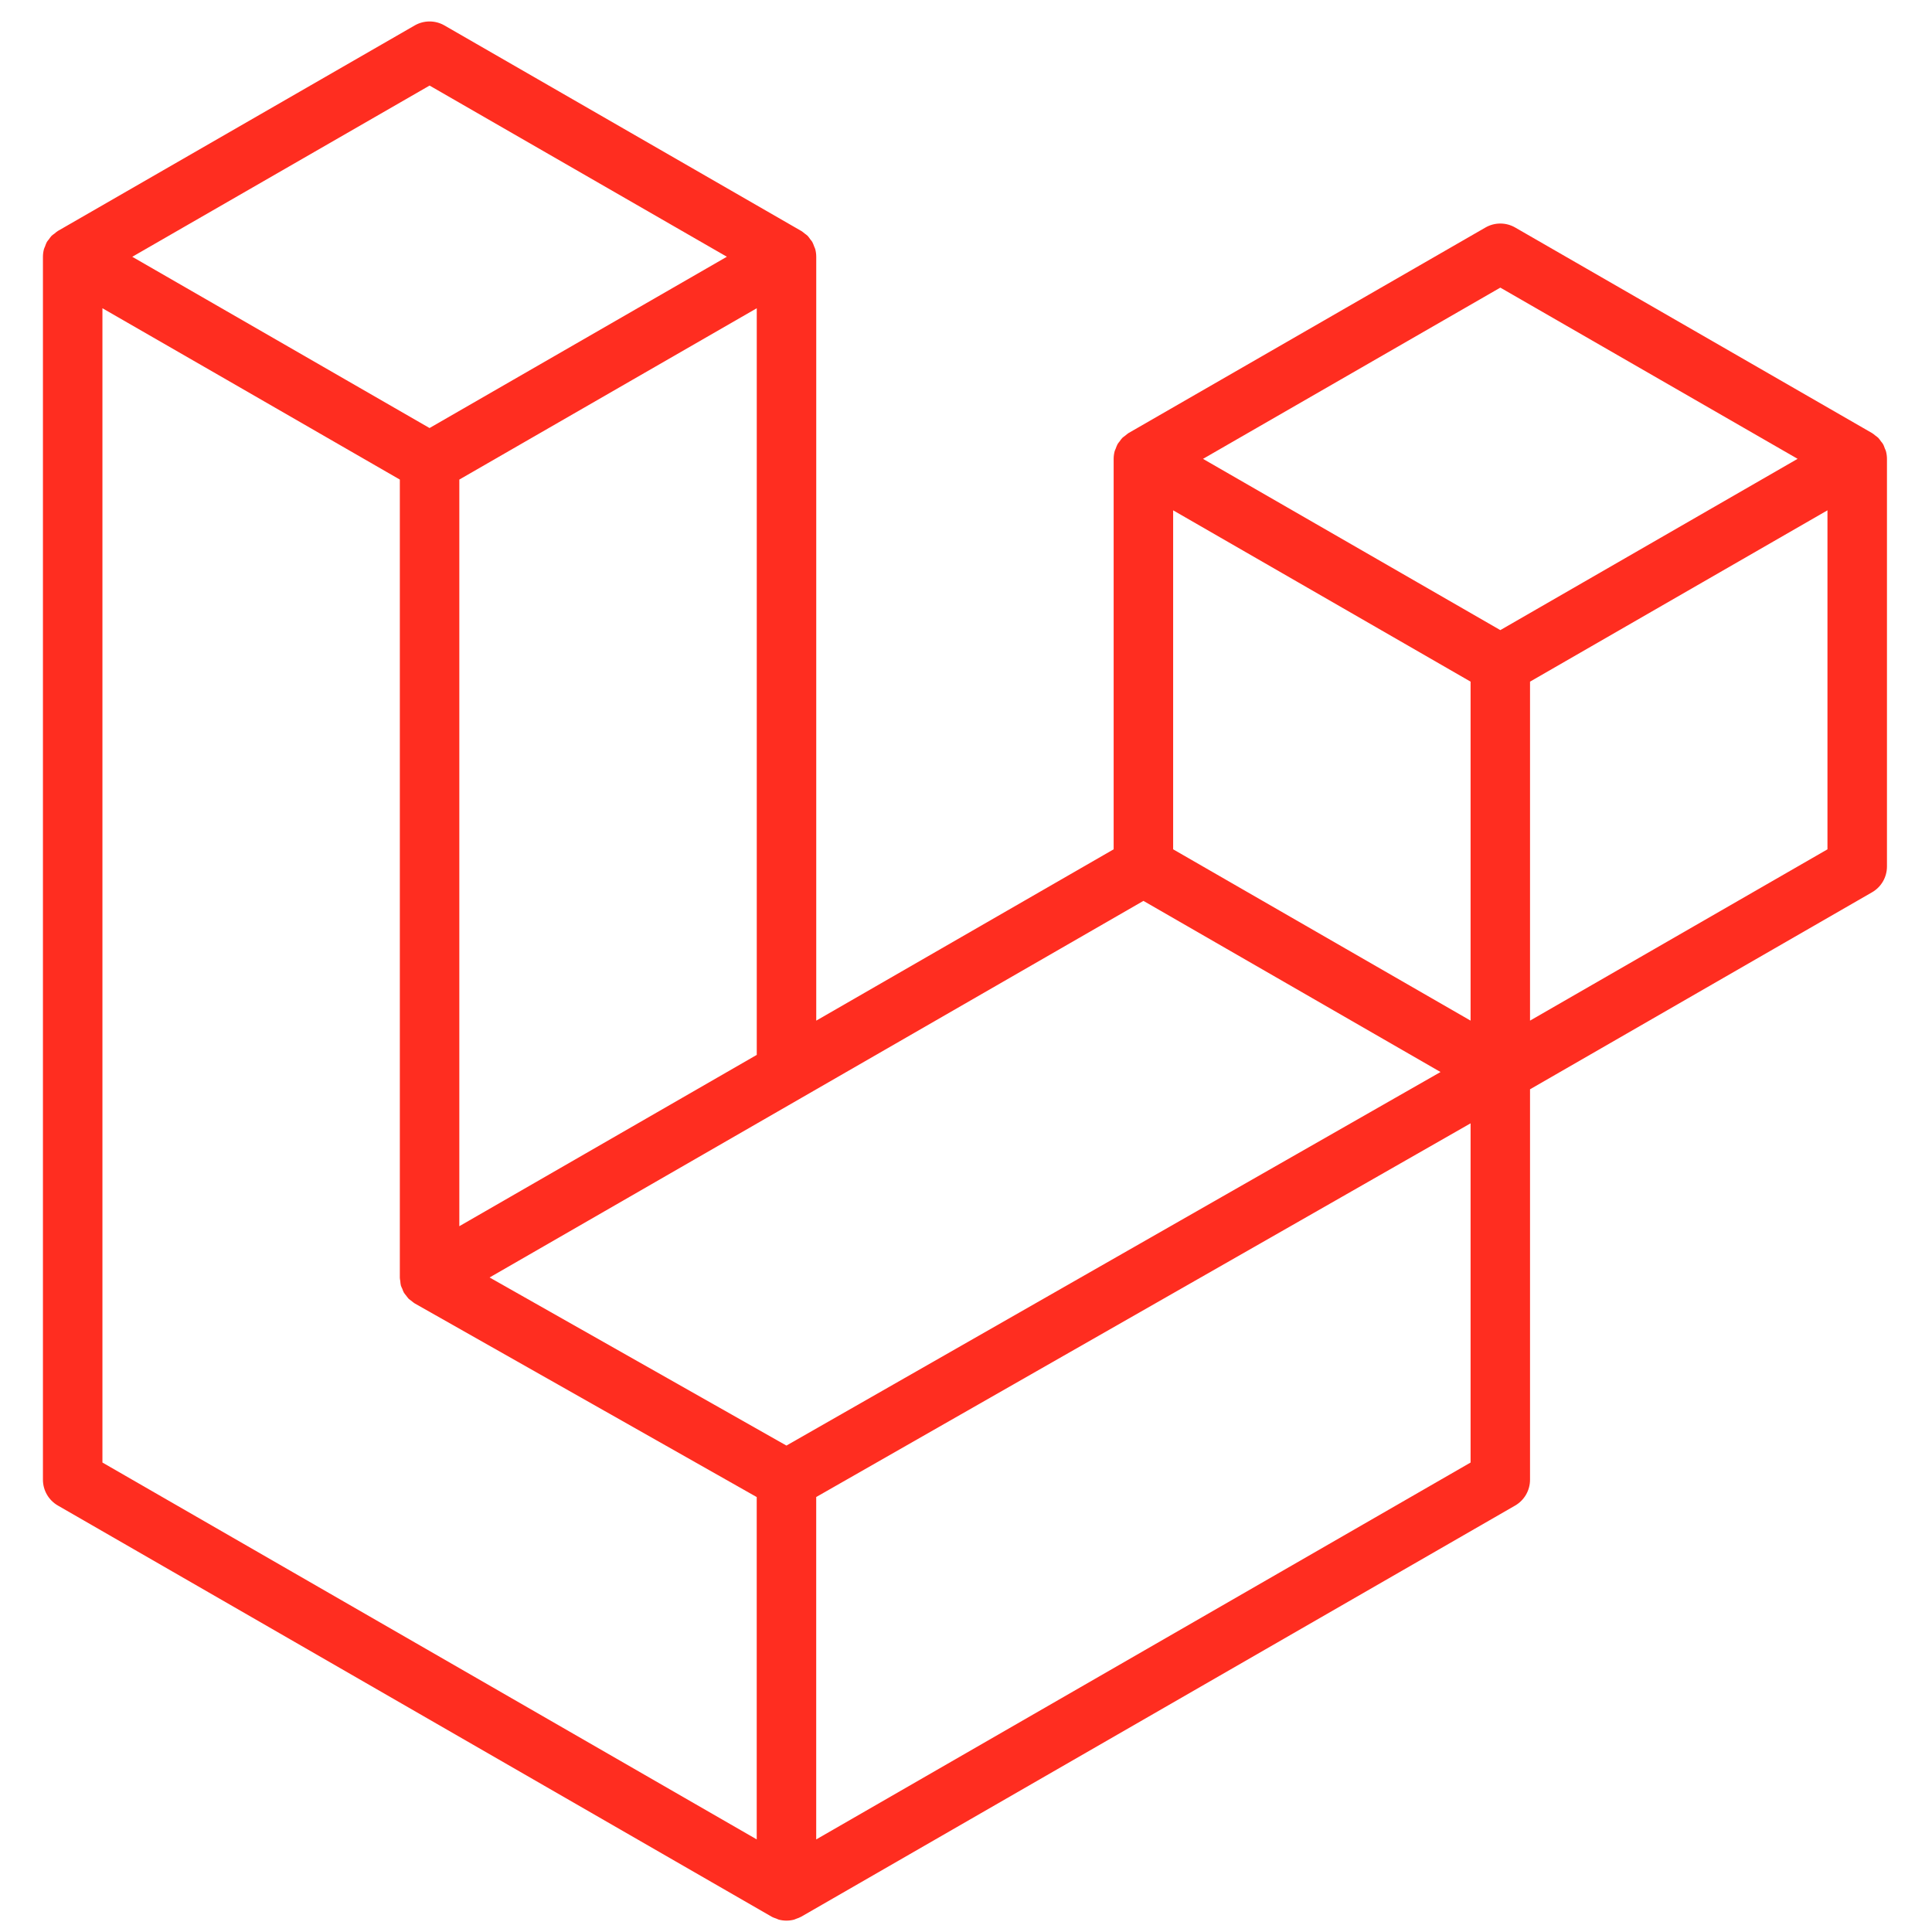
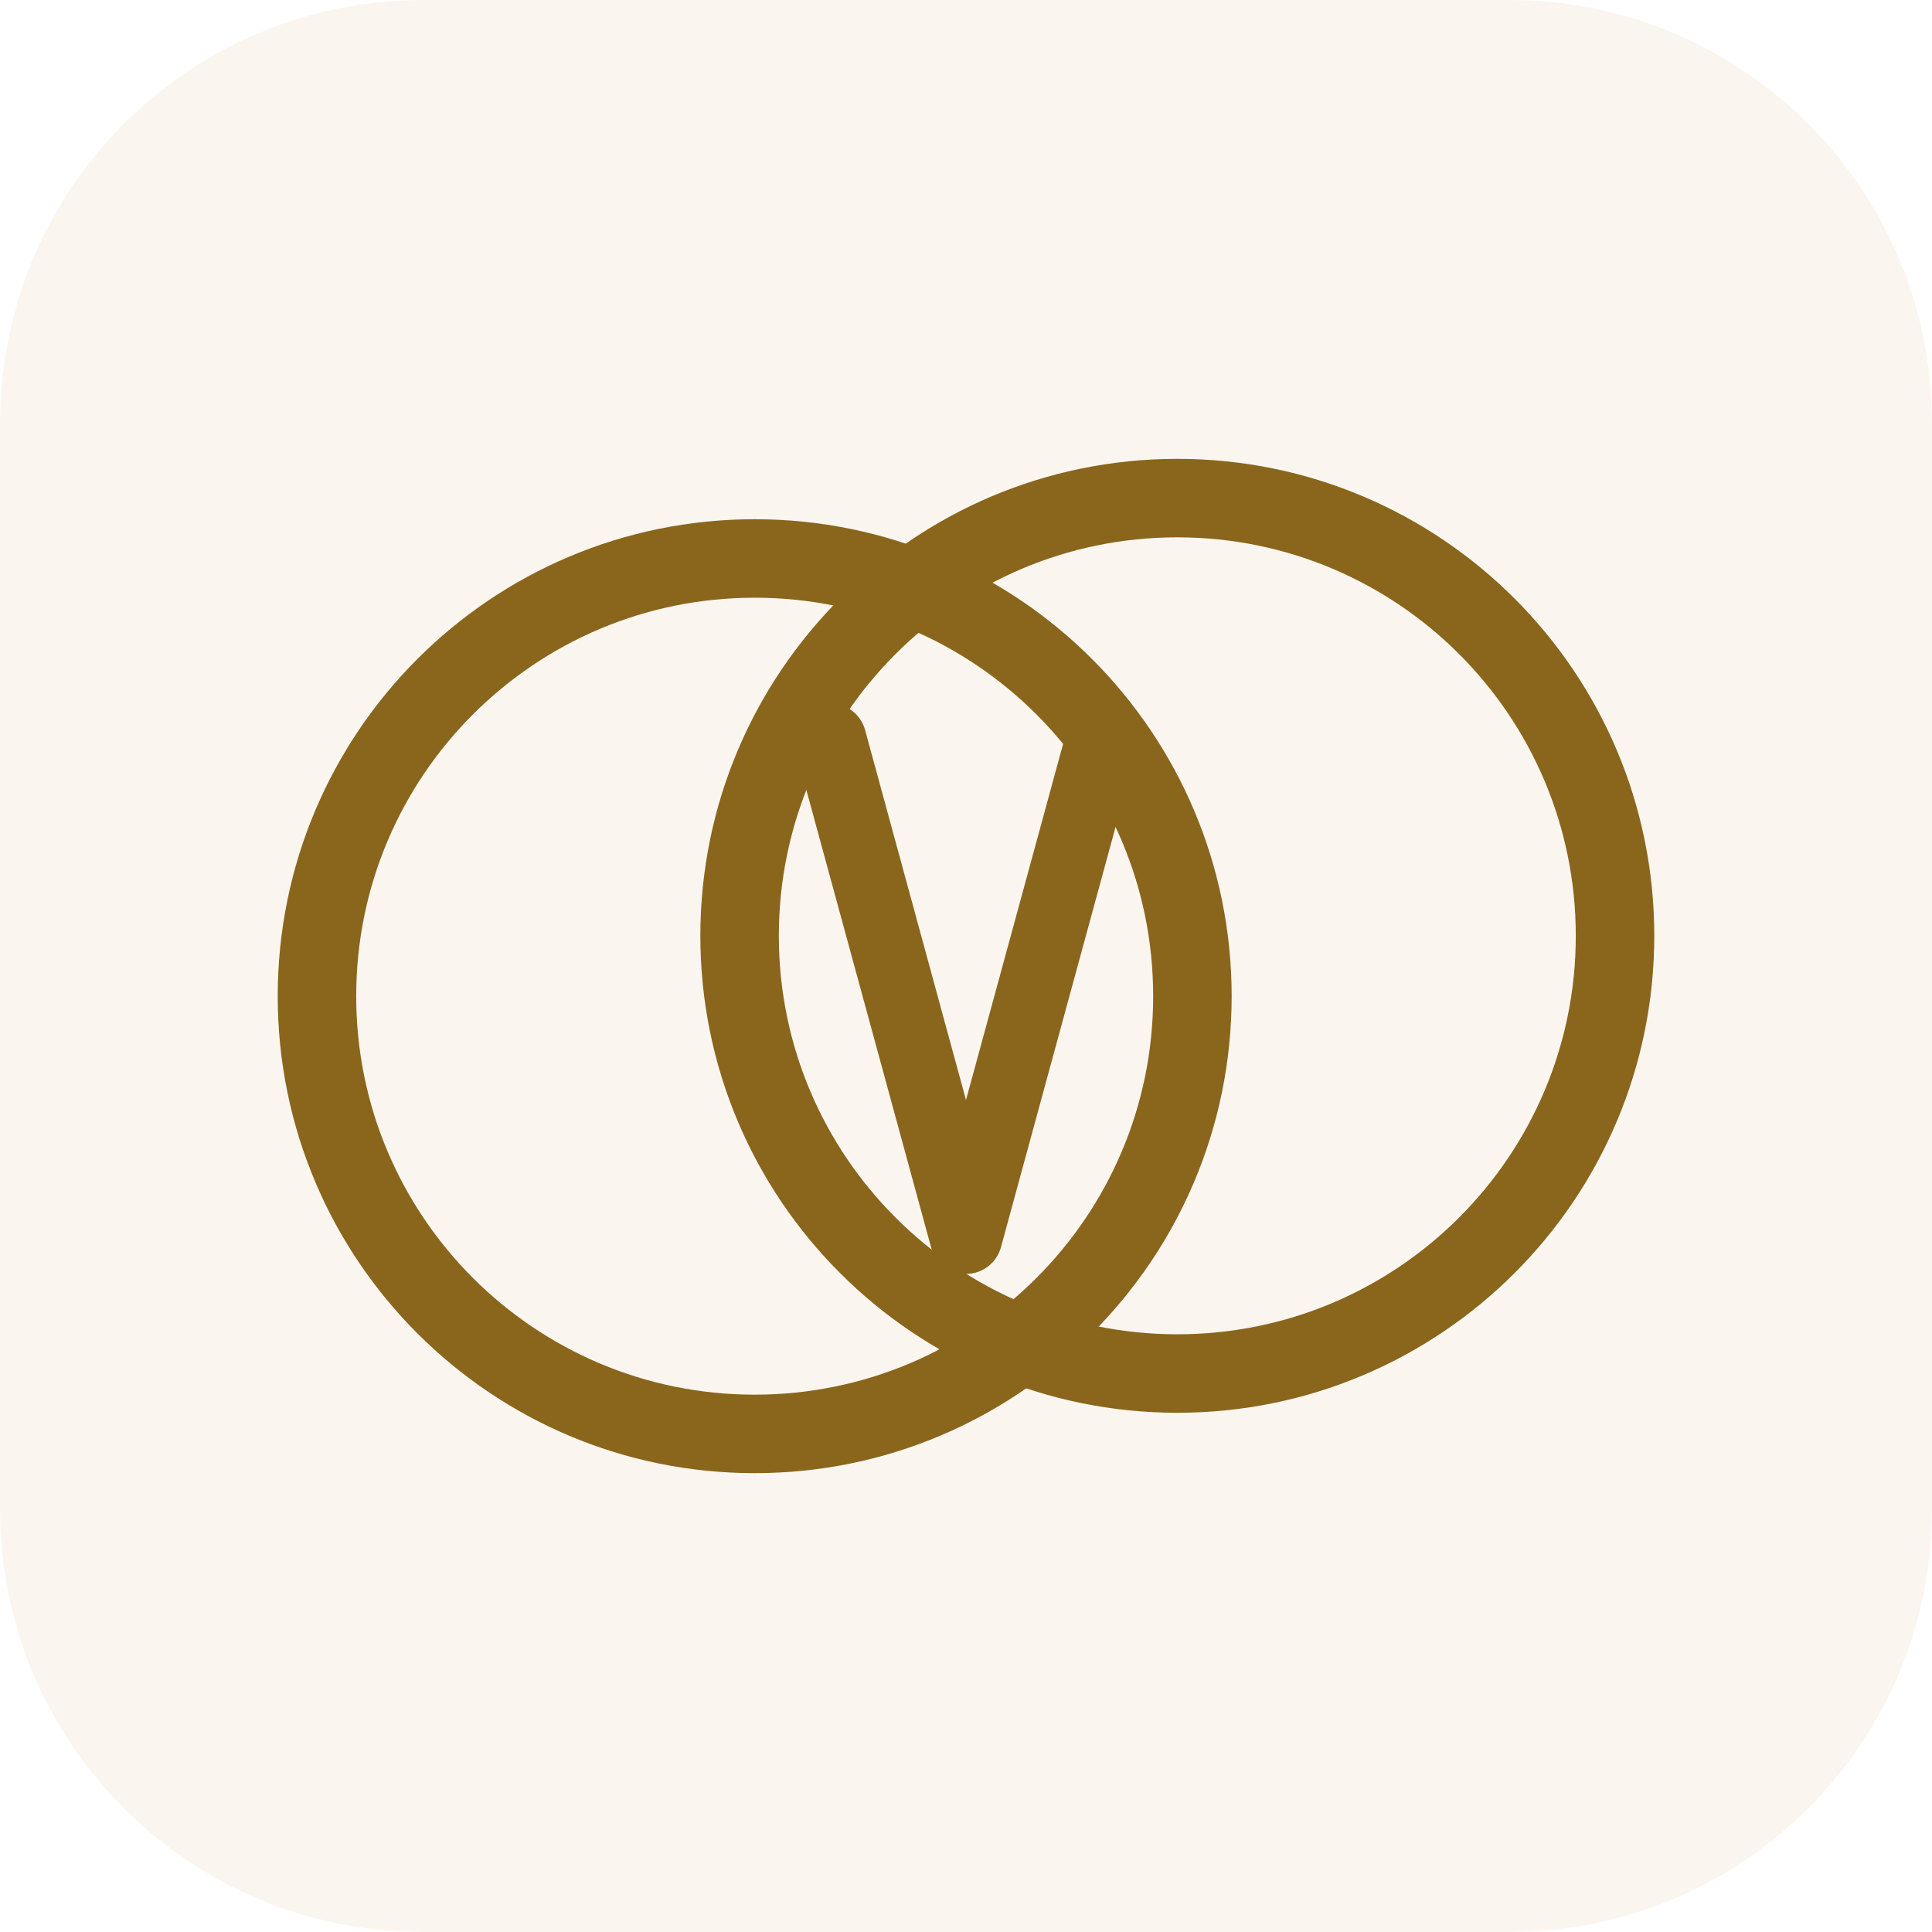
- <svg xmlns="http://www.w3.org/2000/svg" width="166" height="166" viewBox="0 0 166 166" fill="none">
-   <path fill-rule="evenodd" clip-rule="evenodd" d="M162.041 38.759C162.099 38.977 162.129 39.201 162.13 39.426V74.452C162.13 74.902 162.011 75.344 161.786 75.733C161.561 76.122 161.237 76.444 160.847 76.668L131.462 93.594V127.141C131.462 128.054 130.977 128.897 130.186 129.357L68.847 164.683C68.707 164.763 68.554 164.814 68.401 164.868C68.343 164.887 68.289 164.922 68.228 164.938C67.8 165.051 67.349 165.051 66.92 164.938C66.85 164.919 66.786 164.881 66.719 164.855C66.579 164.804 66.432 164.76 66.298 164.683L4.972 129.357C4.583 129.133 4.259 128.81 4.034 128.421C3.808 128.032 3.69 127.591 3.689 127.141L3.689 22.063C3.689 21.834 3.721 21.61 3.779 21.393C3.798 21.32 3.843 21.253 3.868 21.179C3.916 21.045 3.961 20.908 4.031 20.783C4.079 20.7 4.149 20.633 4.206 20.557C4.28 20.454 4.347 20.349 4.433 20.26C4.506 20.186 4.602 20.132 4.685 20.068C4.778 19.992 4.861 19.909 4.966 19.848L35.633 2.185C36.022 1.961 36.462 1.844 36.91 1.844C37.358 1.844 37.798 1.961 38.186 2.185L68.851 19.848H68.857C68.959 19.912 69.045 19.992 69.138 20.065C69.221 20.129 69.313 20.186 69.387 20.257C69.476 20.349 69.54 20.454 69.616 20.557C69.671 20.633 69.744 20.7 69.789 20.783C69.862 20.911 69.904 21.045 69.955 21.179C69.98 21.253 70.025 21.32 70.044 21.396C70.103 21.614 70.133 21.838 70.133 22.063V87.694L95.686 72.974V39.423C95.686 39.2 95.718 38.973 95.775 38.759C95.798 38.683 95.839 38.615 95.865 38.542C95.916 38.408 95.96 38.271 96.031 38.146C96.079 38.063 96.149 37.996 96.203 37.92C96.279 37.818 96.343 37.712 96.433 37.623C96.506 37.549 96.599 37.495 96.681 37.431C96.777 37.355 96.86 37.272 96.962 37.211L127.633 19.548C128.021 19.324 128.461 19.206 128.91 19.206C129.358 19.206 129.798 19.324 130.186 19.548L160.85 37.211C160.959 37.275 161.042 37.355 161.137 37.428C161.217 37.492 161.31 37.549 161.383 37.62C161.473 37.712 161.536 37.818 161.613 37.92C161.67 37.996 161.741 38.063 161.785 38.146C161.859 38.271 161.9 38.408 161.951 38.542C161.98 38.615 162.021 38.683 162.041 38.759ZM157.018 72.974V43.848L146.287 50.028L131.462 58.568V87.694L157.021 72.974H157.018ZM126.354 125.663V96.518L111.771 104.85L70.13 128.626V158.046L126.354 125.663ZM8.801 26.485V125.663L65.018 158.043V128.629L35.649 112L35.64 111.994L35.627 111.988C35.528 111.93 35.445 111.847 35.353 111.777C35.273 111.713 35.18 111.662 35.11 111.592L35.104 111.582C35.021 111.502 34.963 111.403 34.893 111.314C34.829 111.228 34.753 111.154 34.702 111.065L34.699 111.055C34.641 110.96 34.606 110.845 34.565 110.736C34.523 110.64 34.469 110.551 34.443 110.449C34.411 110.328 34.405 110.197 34.392 110.072C34.379 109.976 34.354 109.881 34.354 109.785V109.778V41.205L19.532 32.662L8.801 26.485ZM36.913 7.35L11.364 22.063L36.907 36.777L62.453 22.06L36.907 7.35H36.913ZM50.2 99.174L65.022 90.637V26.485L54.291 32.665L39.466 41.205V105.357L50.2 99.174ZM128.91 24.713L103.363 39.426L128.91 54.14L154.453 39.423L128.91 24.713ZM126.354 58.568L111.529 50.028L100.798 43.848V72.974L115.619 81.511L126.354 87.694V58.568ZM67.571 124.205L105.042 102.803L123.772 92.109L98.245 77.405L68.854 94.334L42.066 109.762L67.571 124.205Z" fill="#FF2D20" />
+ <svg xmlns="http://www.w3.org/2000/svg" viewBox="0 0 64 64" role="img" aria-label="VowNook">
+   <rect width="64" height="64" rx="14" fill="#faf6ef" />
+   <g fill="none" stroke="#8a651c" stroke-width="2.6">
+     <circle cx="25" cy="33" r="14.5" />
+     <circle cx="39" cy="31" r="14.5" />
+   </g>
+   <path d="M27.5 24.5 L32 41 L36.5 24.5" fill="none" stroke="#8a651c" stroke-width="2.4" stroke-linecap="round" stroke-linejoin="round" />
</svg>
